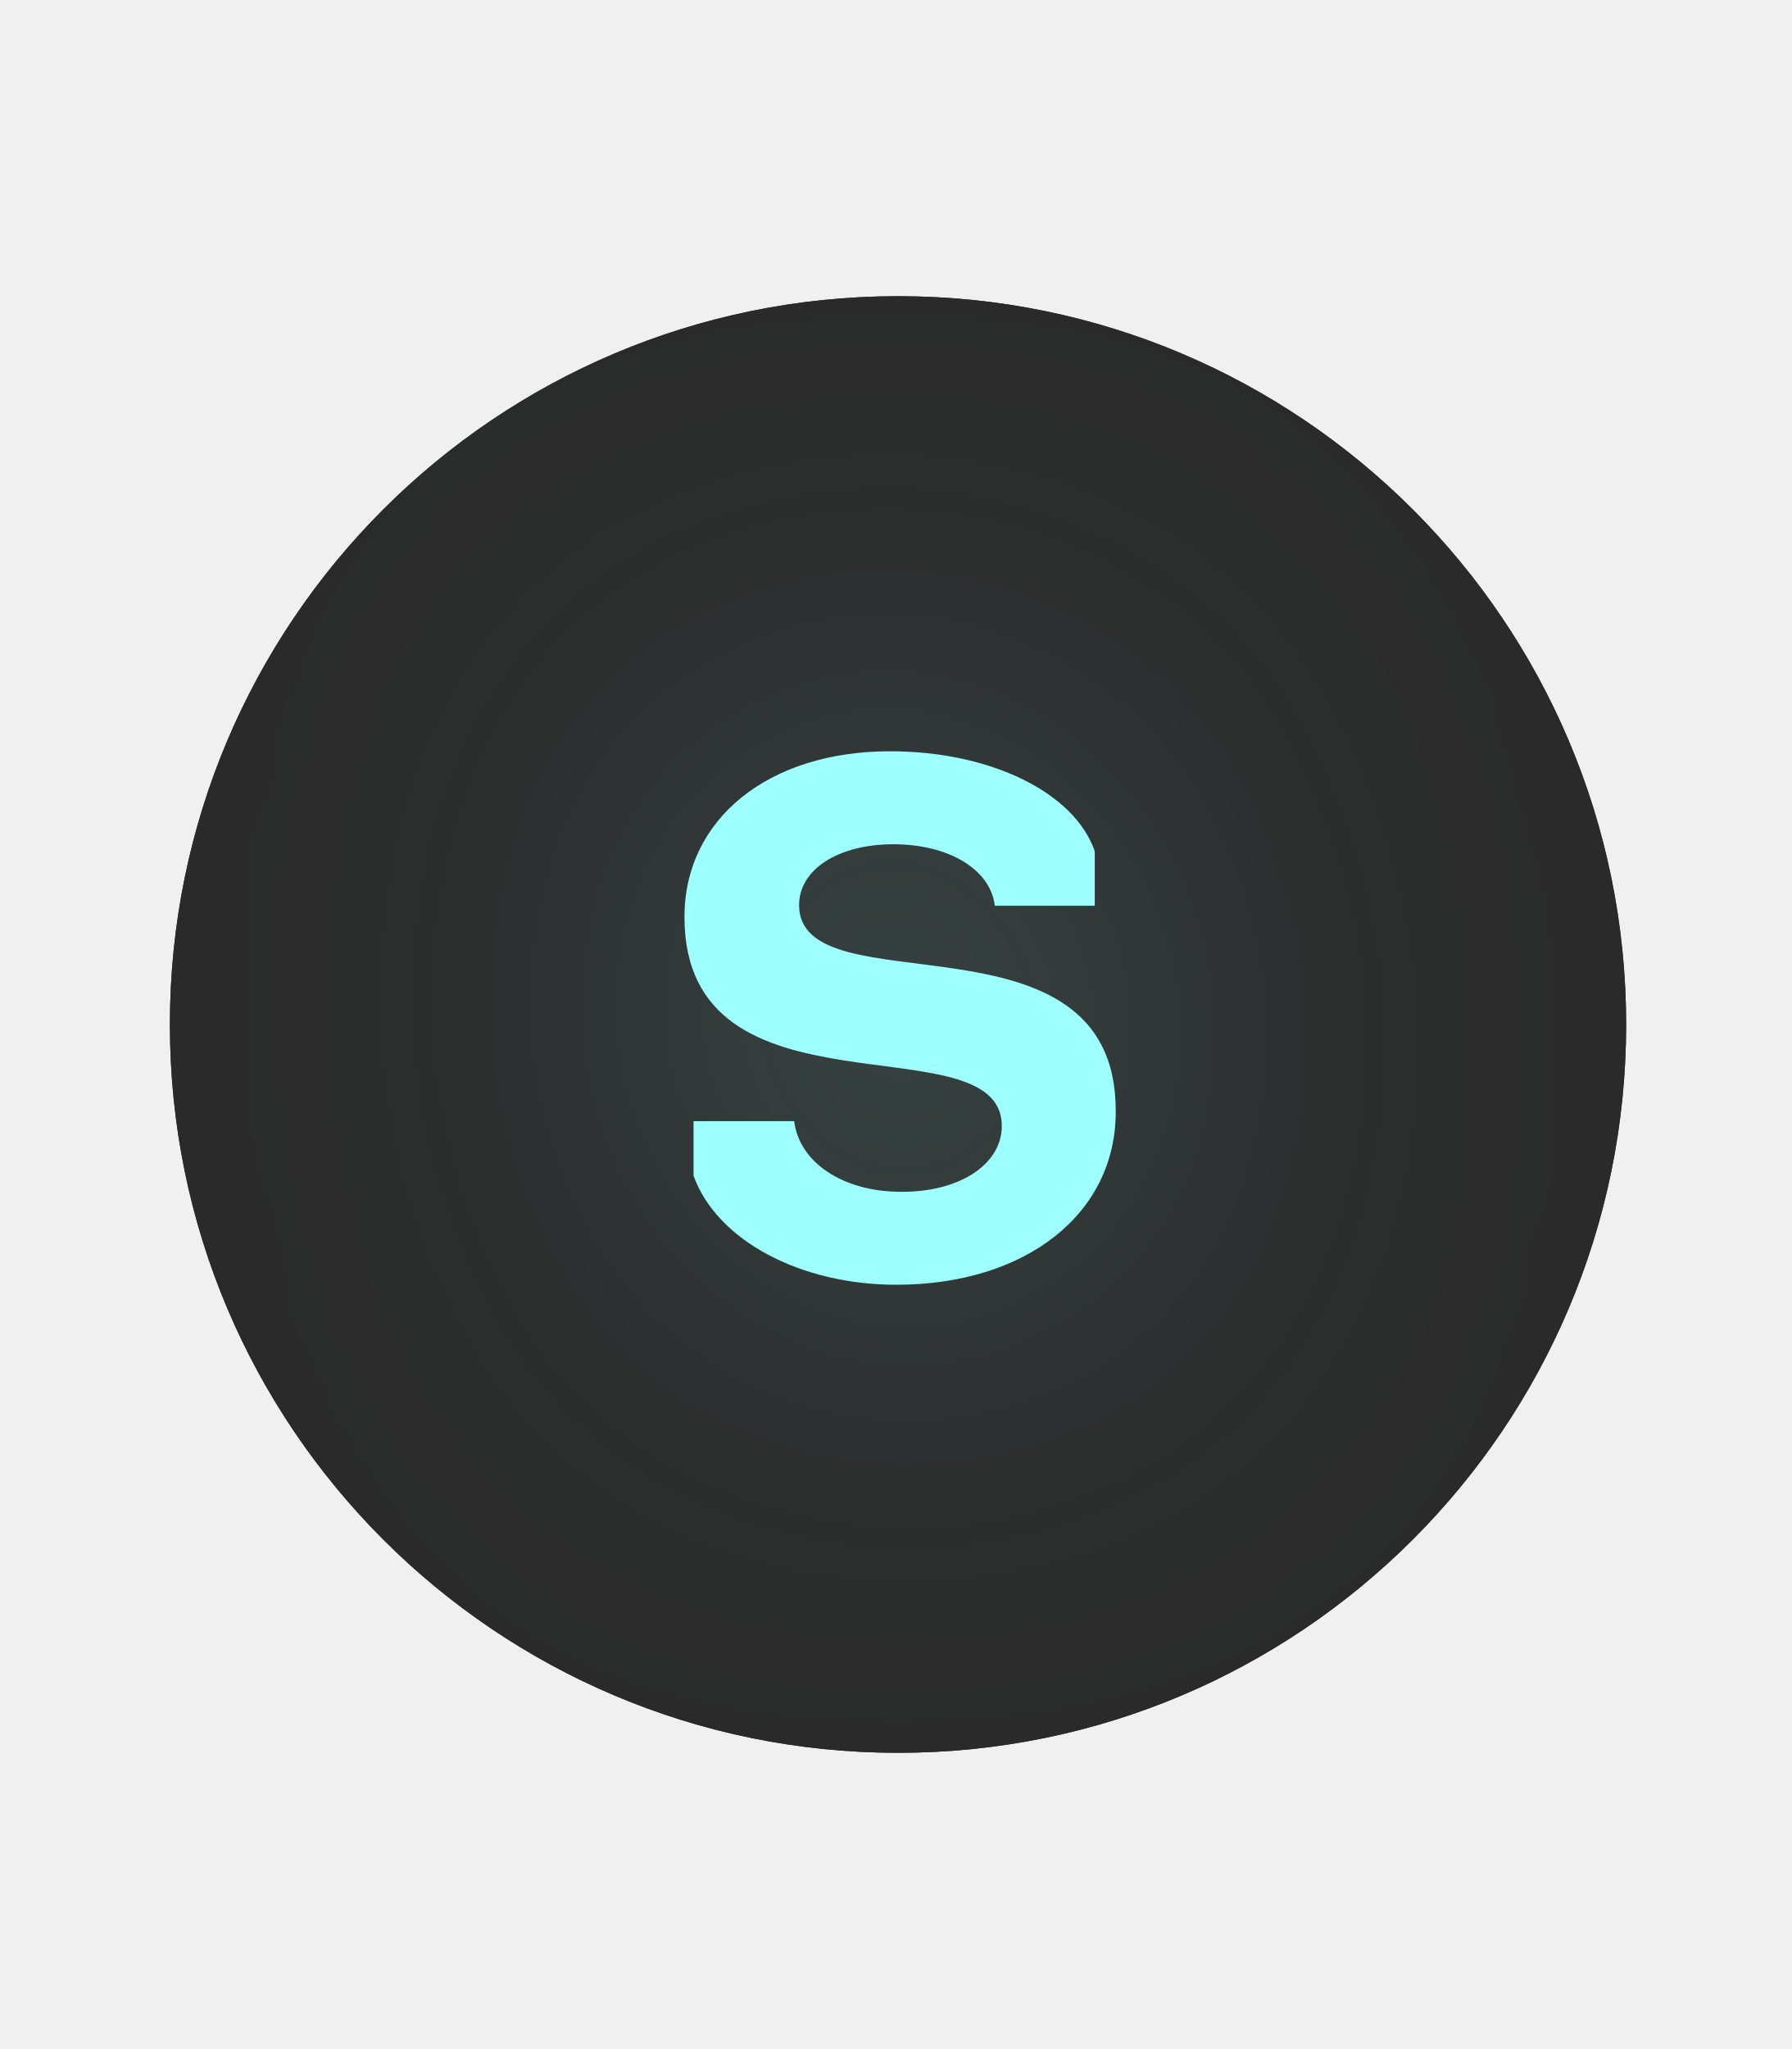
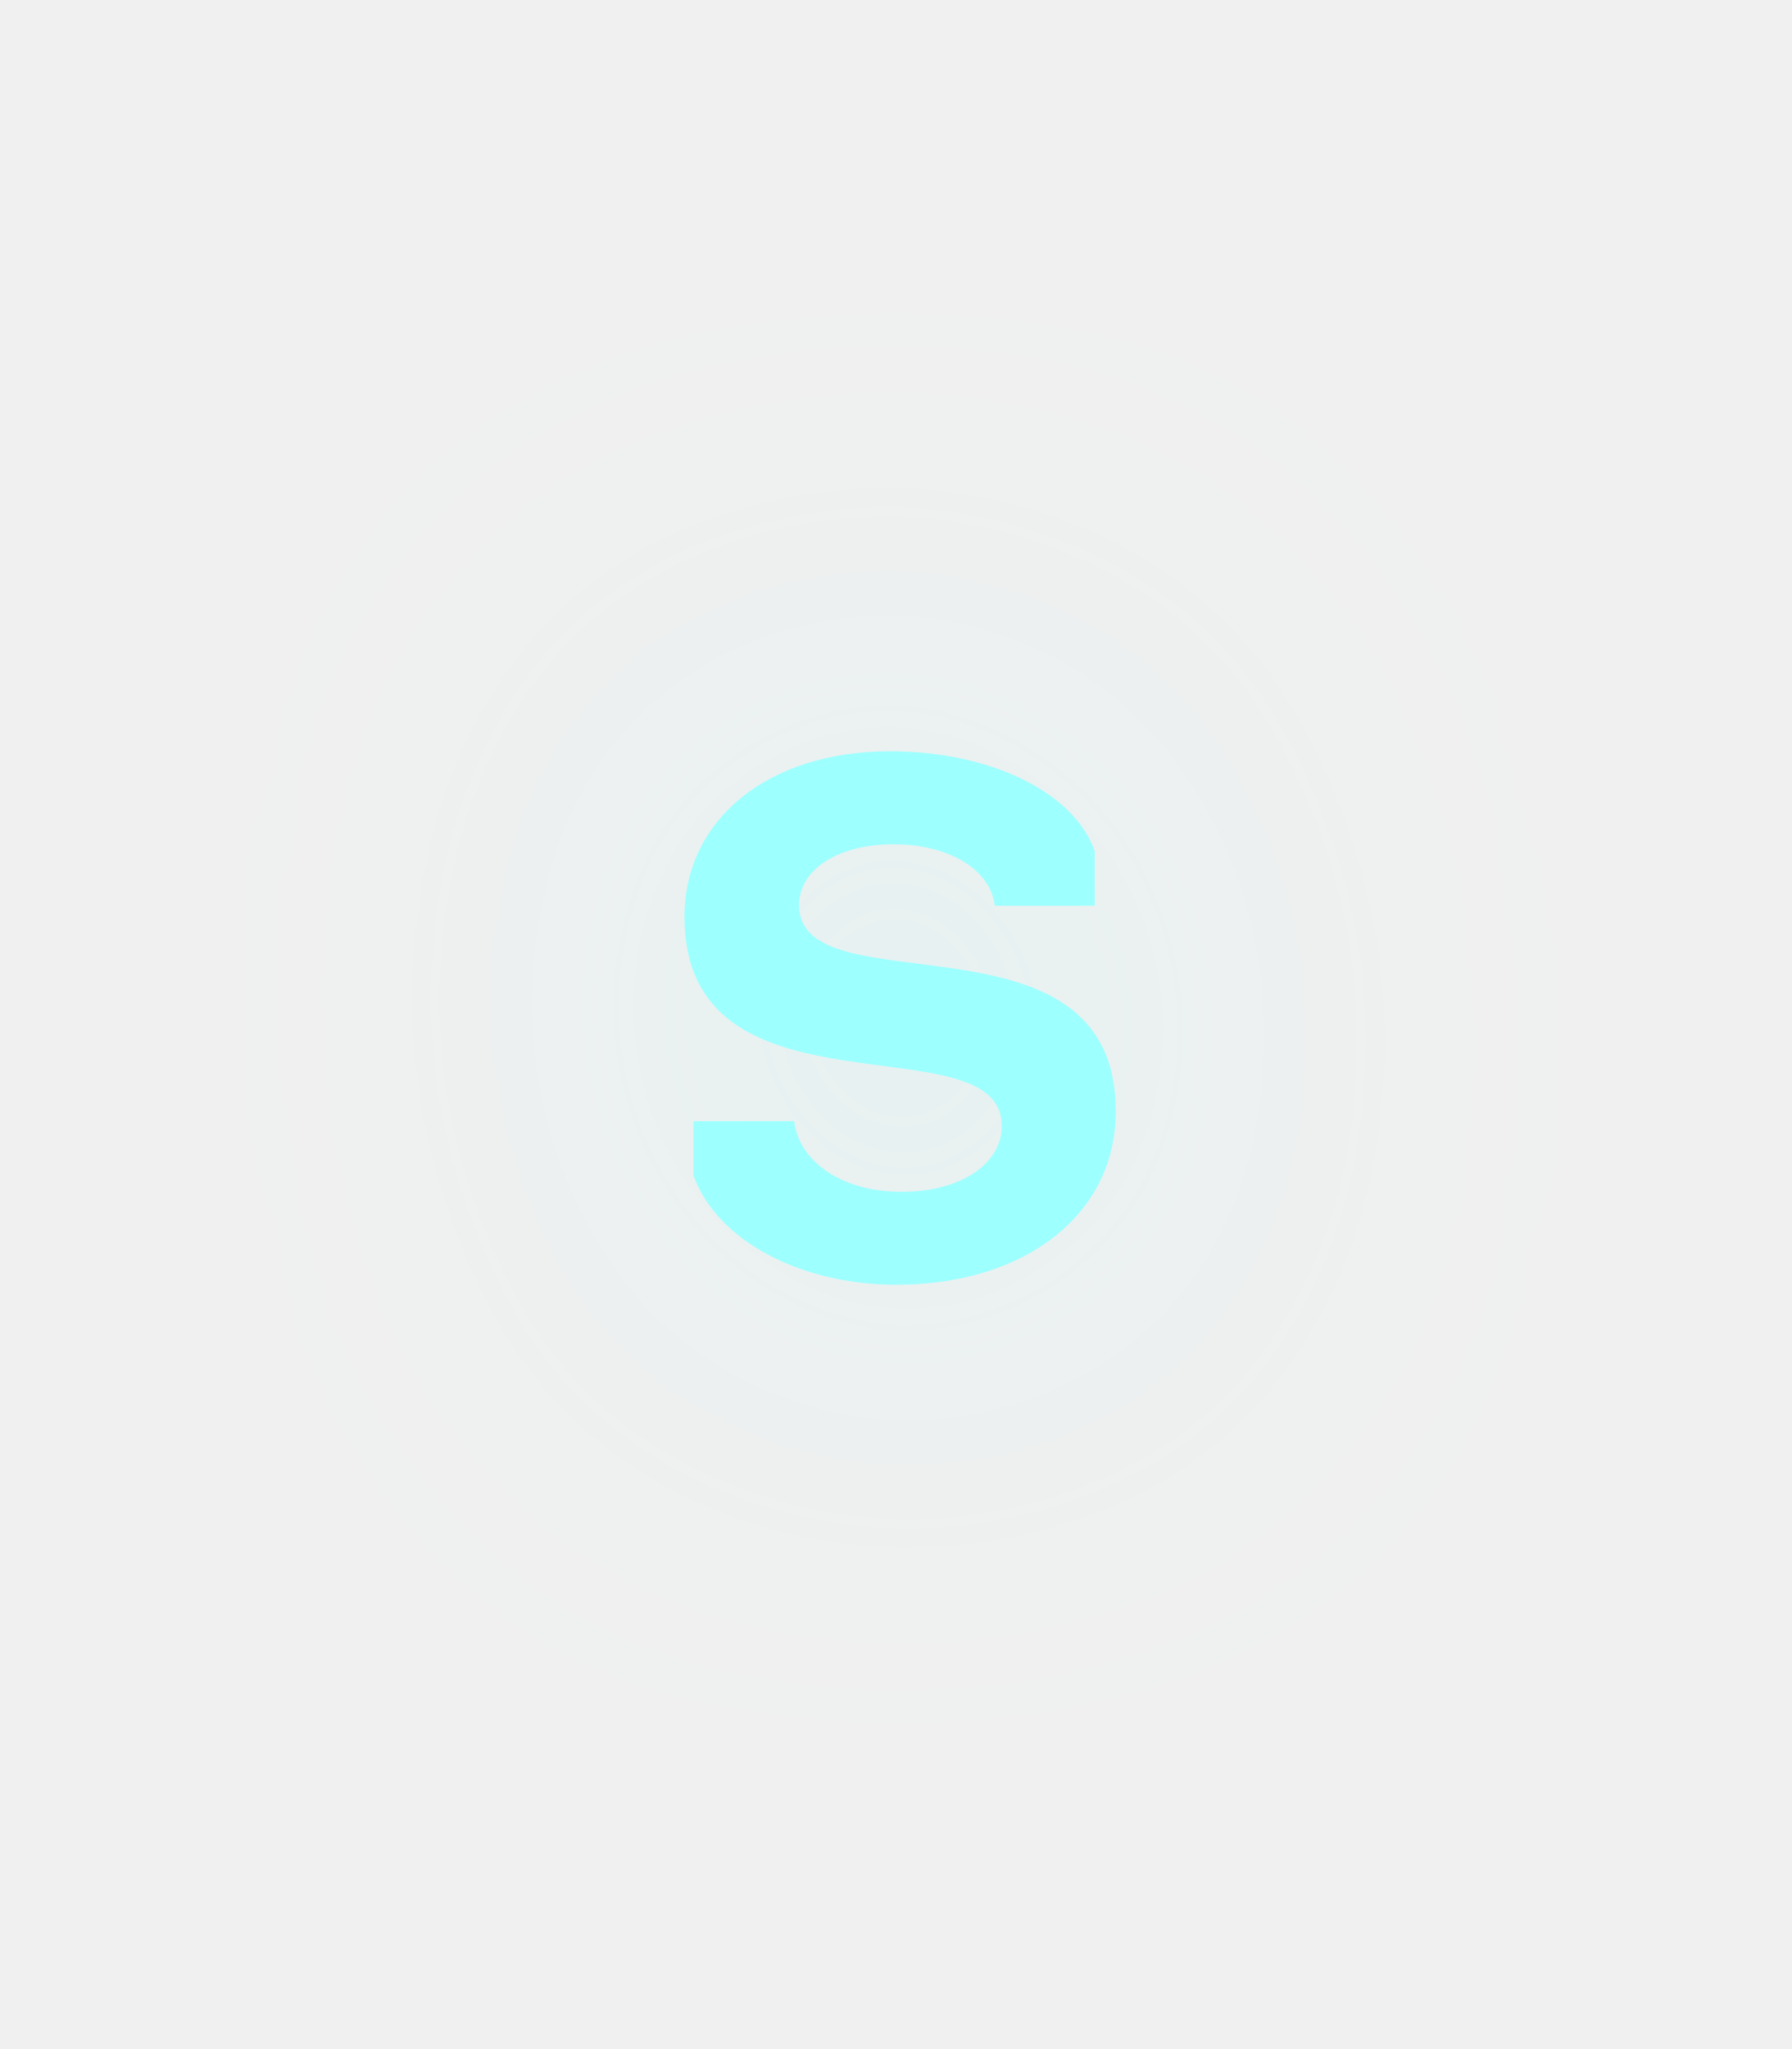
<svg xmlns="http://www.w3.org/2000/svg" fill="none" version="1.1" width="41" height="46.889" viewBox="0 0 41 46.889">
  <defs>
-     <clipPath id="master_svg0_42_700">
+     <clipPath id="master_svg0_59_788">
      <rect x="0" y="0" width="41" height="46.889" rx="0" />
    </clipPath>
-     <filter id="master_svg1_42_707" filterUnits="objectBoundingBox" color-interpolation-filters="sRGB" x="-2.026" y="-1.638" width="5.052" height="4.277">
+     <filter id="master_svg1_59_794" filterUnits="objectBoundingBox" color-interpolation-filters="sRGB" x="-2.026" y="-1.638" width="5.052" height="4.277">
      <feFlood flood-opacity="0" result="BackgroundImageFix" />
      <feColorMatrix in="SourceAlpha" type="matrix" values="0 0 0 0 0 0 0 0 0 0 0 0 0 0 0 0 0 0 127 0" />
      <feOffset dy="0" dx="0" />
      <feGaussianBlur stdDeviation="5" />
      <feColorMatrix type="matrix" values="0 0 0 0 0.62 0 0 0 0 1 0 0 0 0 1 0 0 0 0.3 0" />
      <feBlend mode="normal" in2="BackgroundImageFix" result="effect1_dropShadow" />
      <feBlend mode="normal" in="SourceGraphic" in2="effect1_dropShadow" result="shape" />
    </filter>
  </defs>
-   <g clip-path="url(#master_svg0_42_700)">
+   <g clip-path="url(#master_svg0_59_788)">
    <g>
      <g>
        <rect x="0" y="0" width="41" height="46.889" rx="0" fill="#FFFFFF" fill-opacity="0" style="mix-blend-mode:passthrough" />
      </g>
      <g>
        <g>
-           <rect x="3.889" y="6.778" width="33.333" height="33.333" rx="16.667" fill="#2A2A2A" fill-opacity="1" style="mix-blend-mode:passthrough" />
-           <rect x="3.889" y="6.778" width="33.333" height="33.333" rx="16.667" fill="#2A2A2A" fill-opacity="1" />
+           <rect x="3.889" y="6.778" width="33.333" height="33.333" rx="16.667" fill="#2A2A2A" fill-opacity="0" style="mix-blend-mode:passthrough" />
+           <rect x="3.889" y="6.778" width="33.333" height="33.333" rx="16.667" fill="#2A2A2A" fill-opacity="0" />
        </g>
      </g>
-       <g filter="url(#master_svg1_42_707)">
+       <g filter="url(#master_svg1_59_794)">
        <g>
          <path d="M20.515,29.4C23.491,29.4,25.555,27.768,25.539,25.416C25.539,20.648,18.291,23.112,18.291,20.712C18.291,19.896,19.187,19.32,20.451,19.32C21.715,19.32,22.675,19.896,22.771,20.728L25.059,20.728L25.059,19.48C24.595,18.136,22.675,17.192,20.371,17.192C17.587,17.192,15.667,18.744,15.667,20.984C15.667,25.8,22.931,23.32,22.931,25.768C22.931,26.648,21.955,27.288,20.611,27.272C19.299,27.272,18.291,26.6,18.179,25.656L15.875,25.656L15.875,26.904C16.403,28.376,18.307,29.4,20.515,29.4Z" fill="#9EFFFF" fill-opacity="1" style="mix-blend-mode:passthrough" />
        </g>
      </g>
    </g>
  </g>
</svg>
